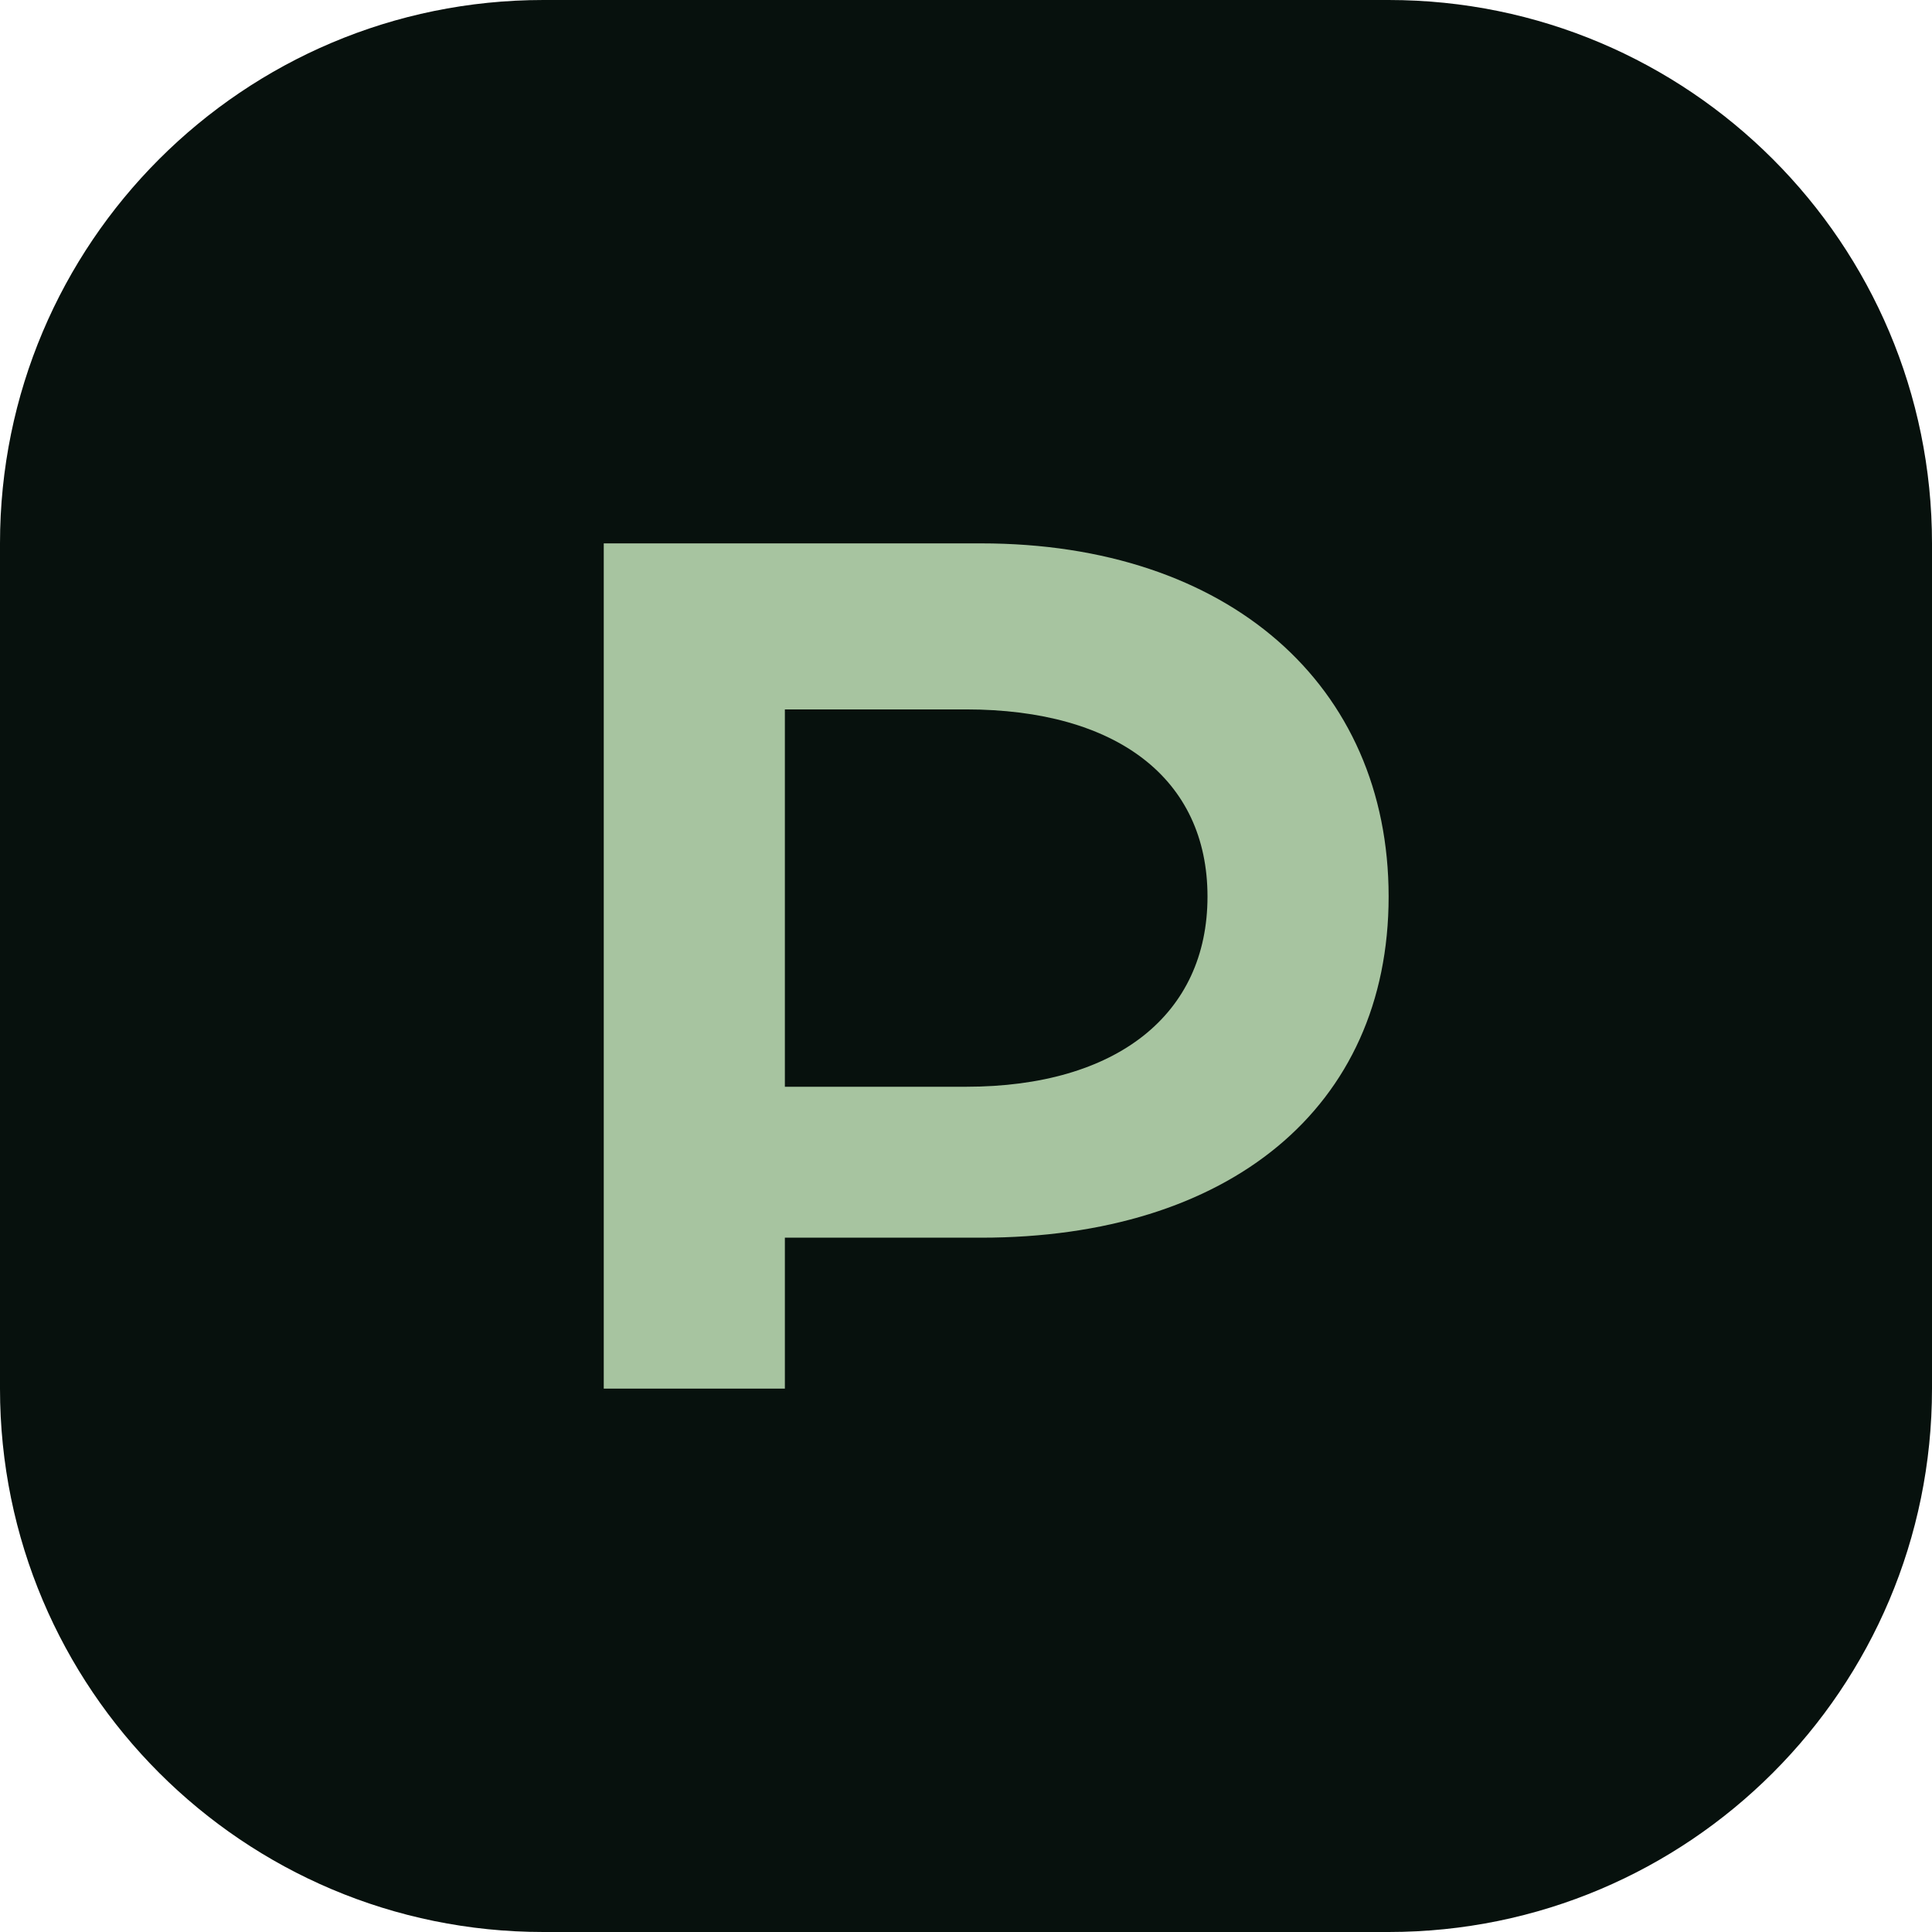
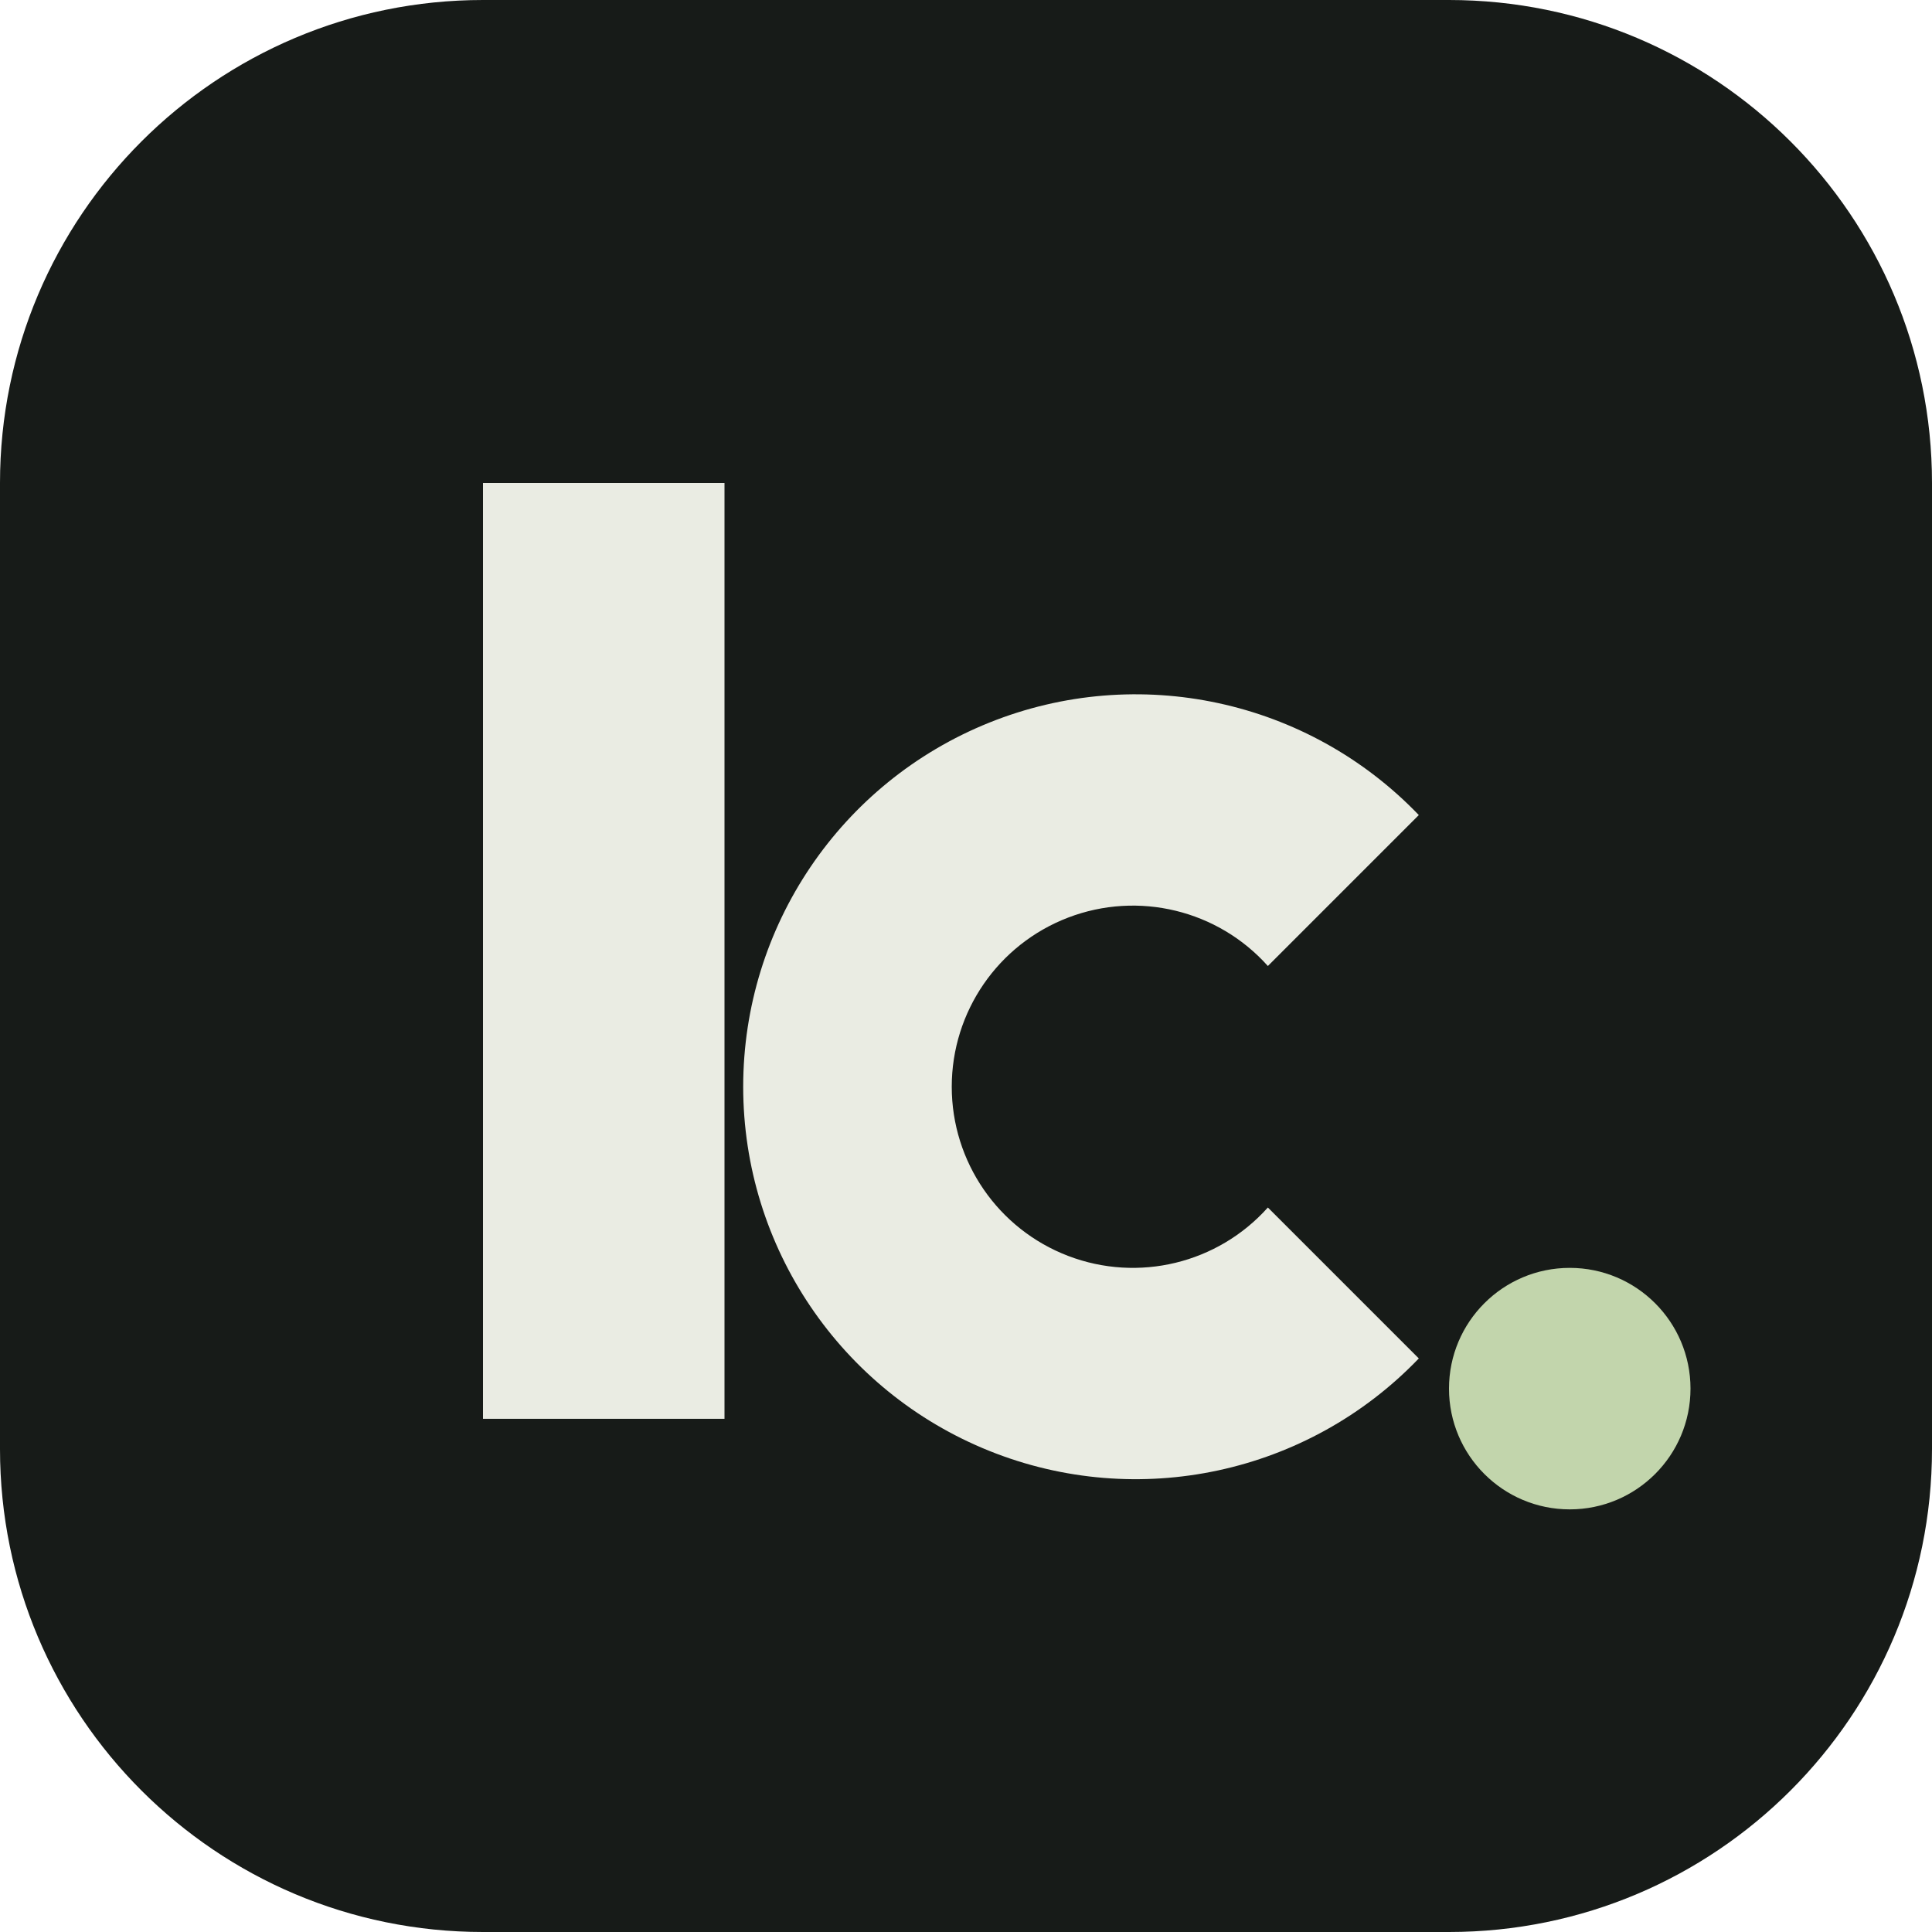
<svg xmlns="http://www.w3.org/2000/svg" viewBox="0 0 64 64">
-   <rect width="64" height="64" rx="18" fill="#07110D" />
-   <path d="M20 46V18h12.5c8.2 0 13.5 4.7 13.5 11.7S40.7 41 32.5 41H26v5H20zm6-10h6c5 0 8-2.4 8-6.3s-3-6.2-8-6.2h-6v12.5z" fill="#A7C4A0" />
+   <rect width="64" height="64" rx="16" fill="#171b18" />
+   <path d="M16 16v31h8V16zm31 11a13 13 0 1 0 0 18l-5-5a6 6 0 1 1 0-8z" fill="#eaece3" />
+   <circle cx="52" cy="46" r="4" fill="#c2d5ac" />
</svg>
